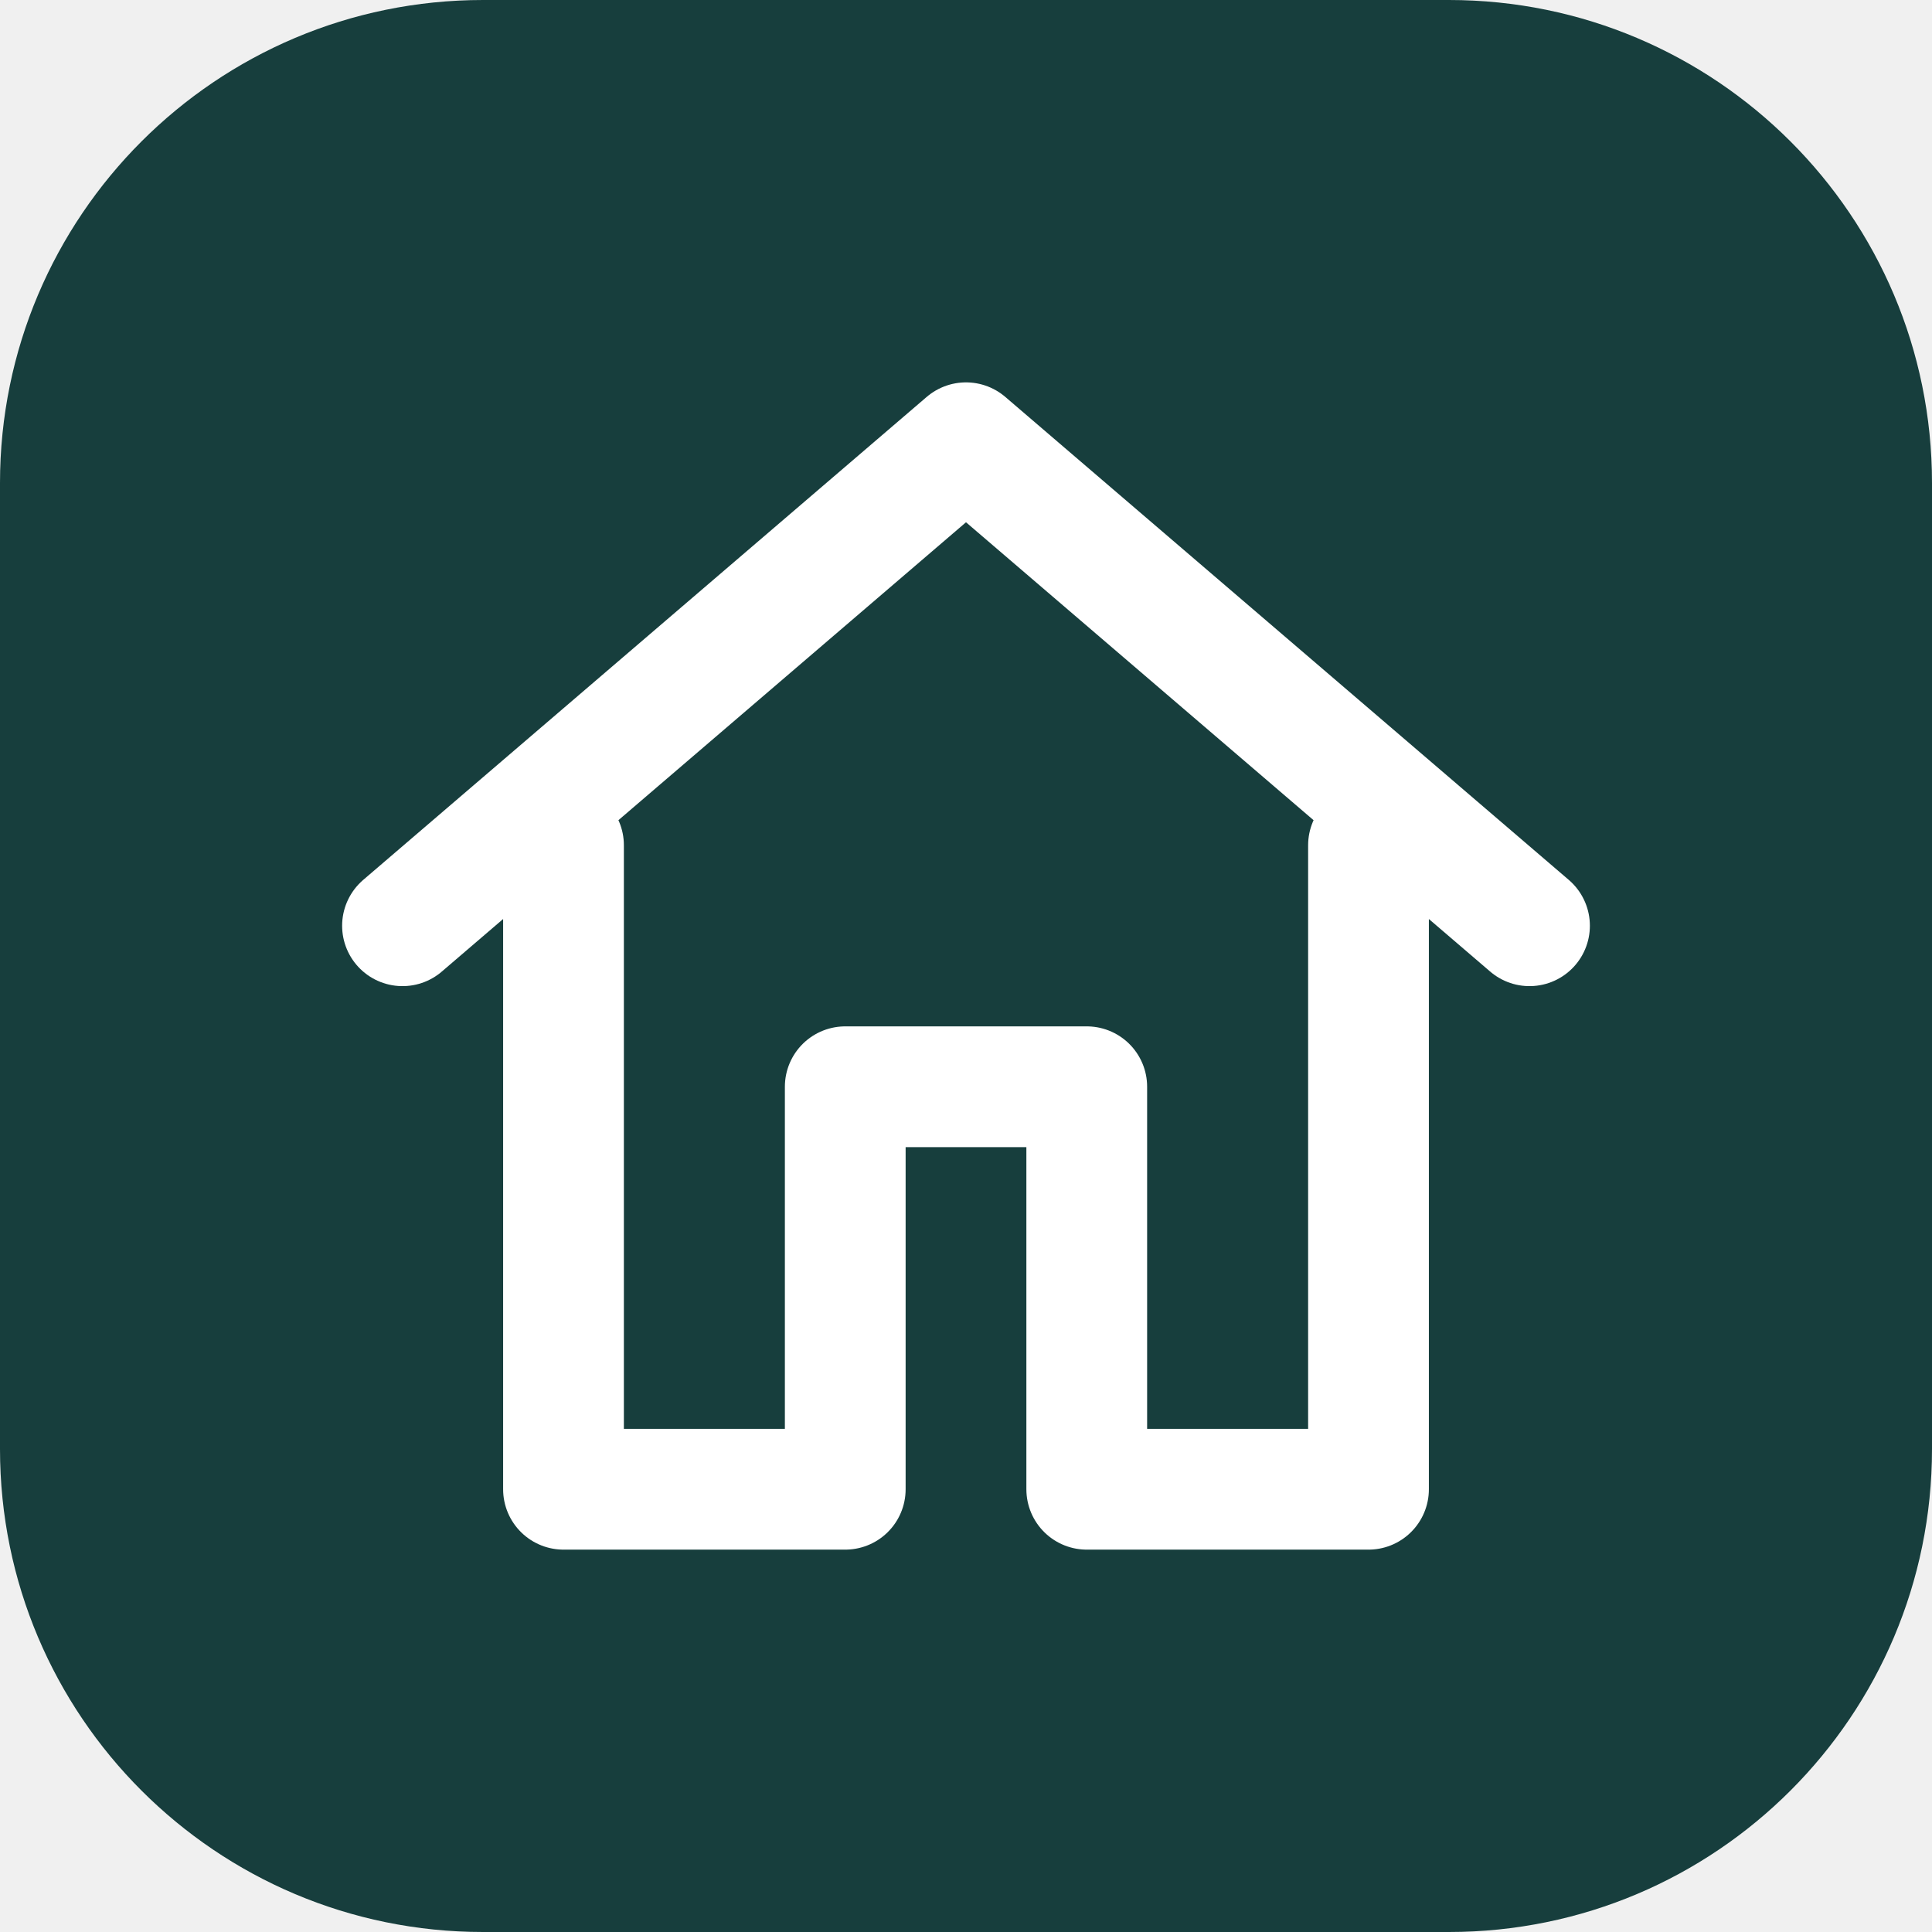
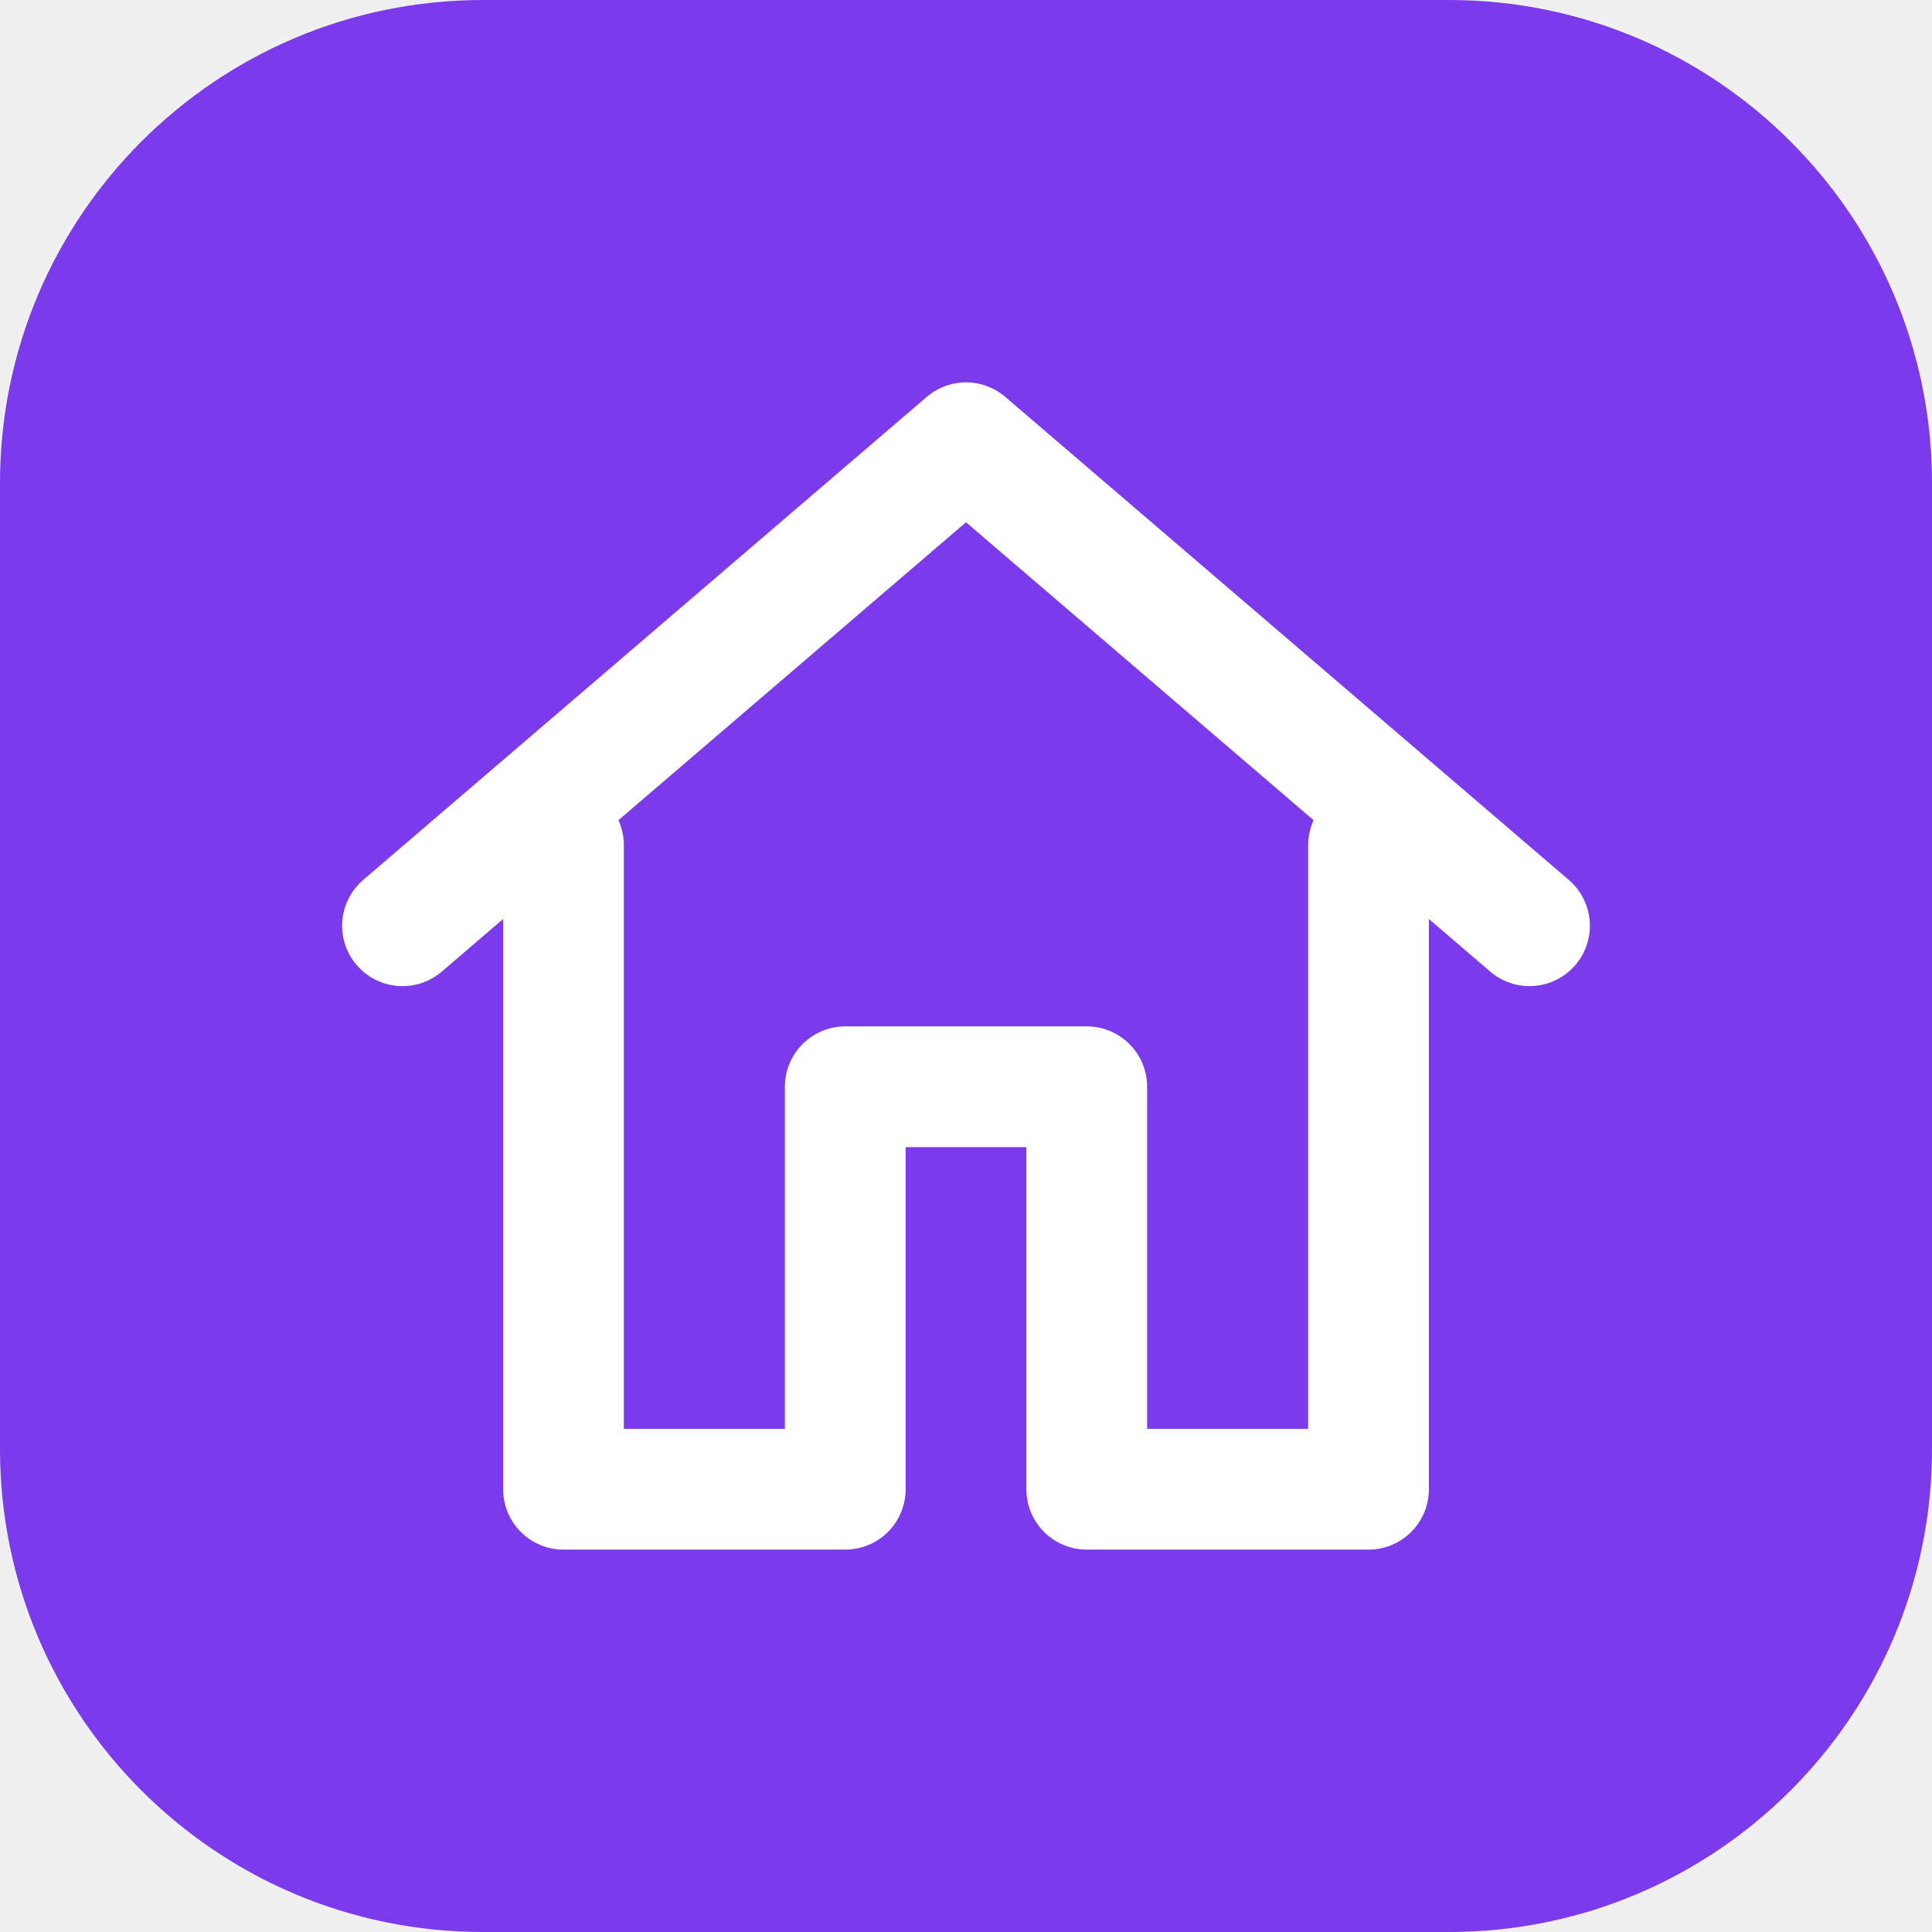
<svg xmlns="http://www.w3.org/2000/svg" viewBox="0 0 48 48">
-   <rect width="48" height="48" rx="12" fill="#173e3d" />
+   <rect width="48" height="48" rx="12" fill="#7C3AED" />
  <path d="M10 23 24 11 38 23M14 21v16h7V27h6v10h7V21" fill="none" stroke="white" stroke-width="3" stroke-linecap="round" stroke-linejoin="round" />
</svg>
